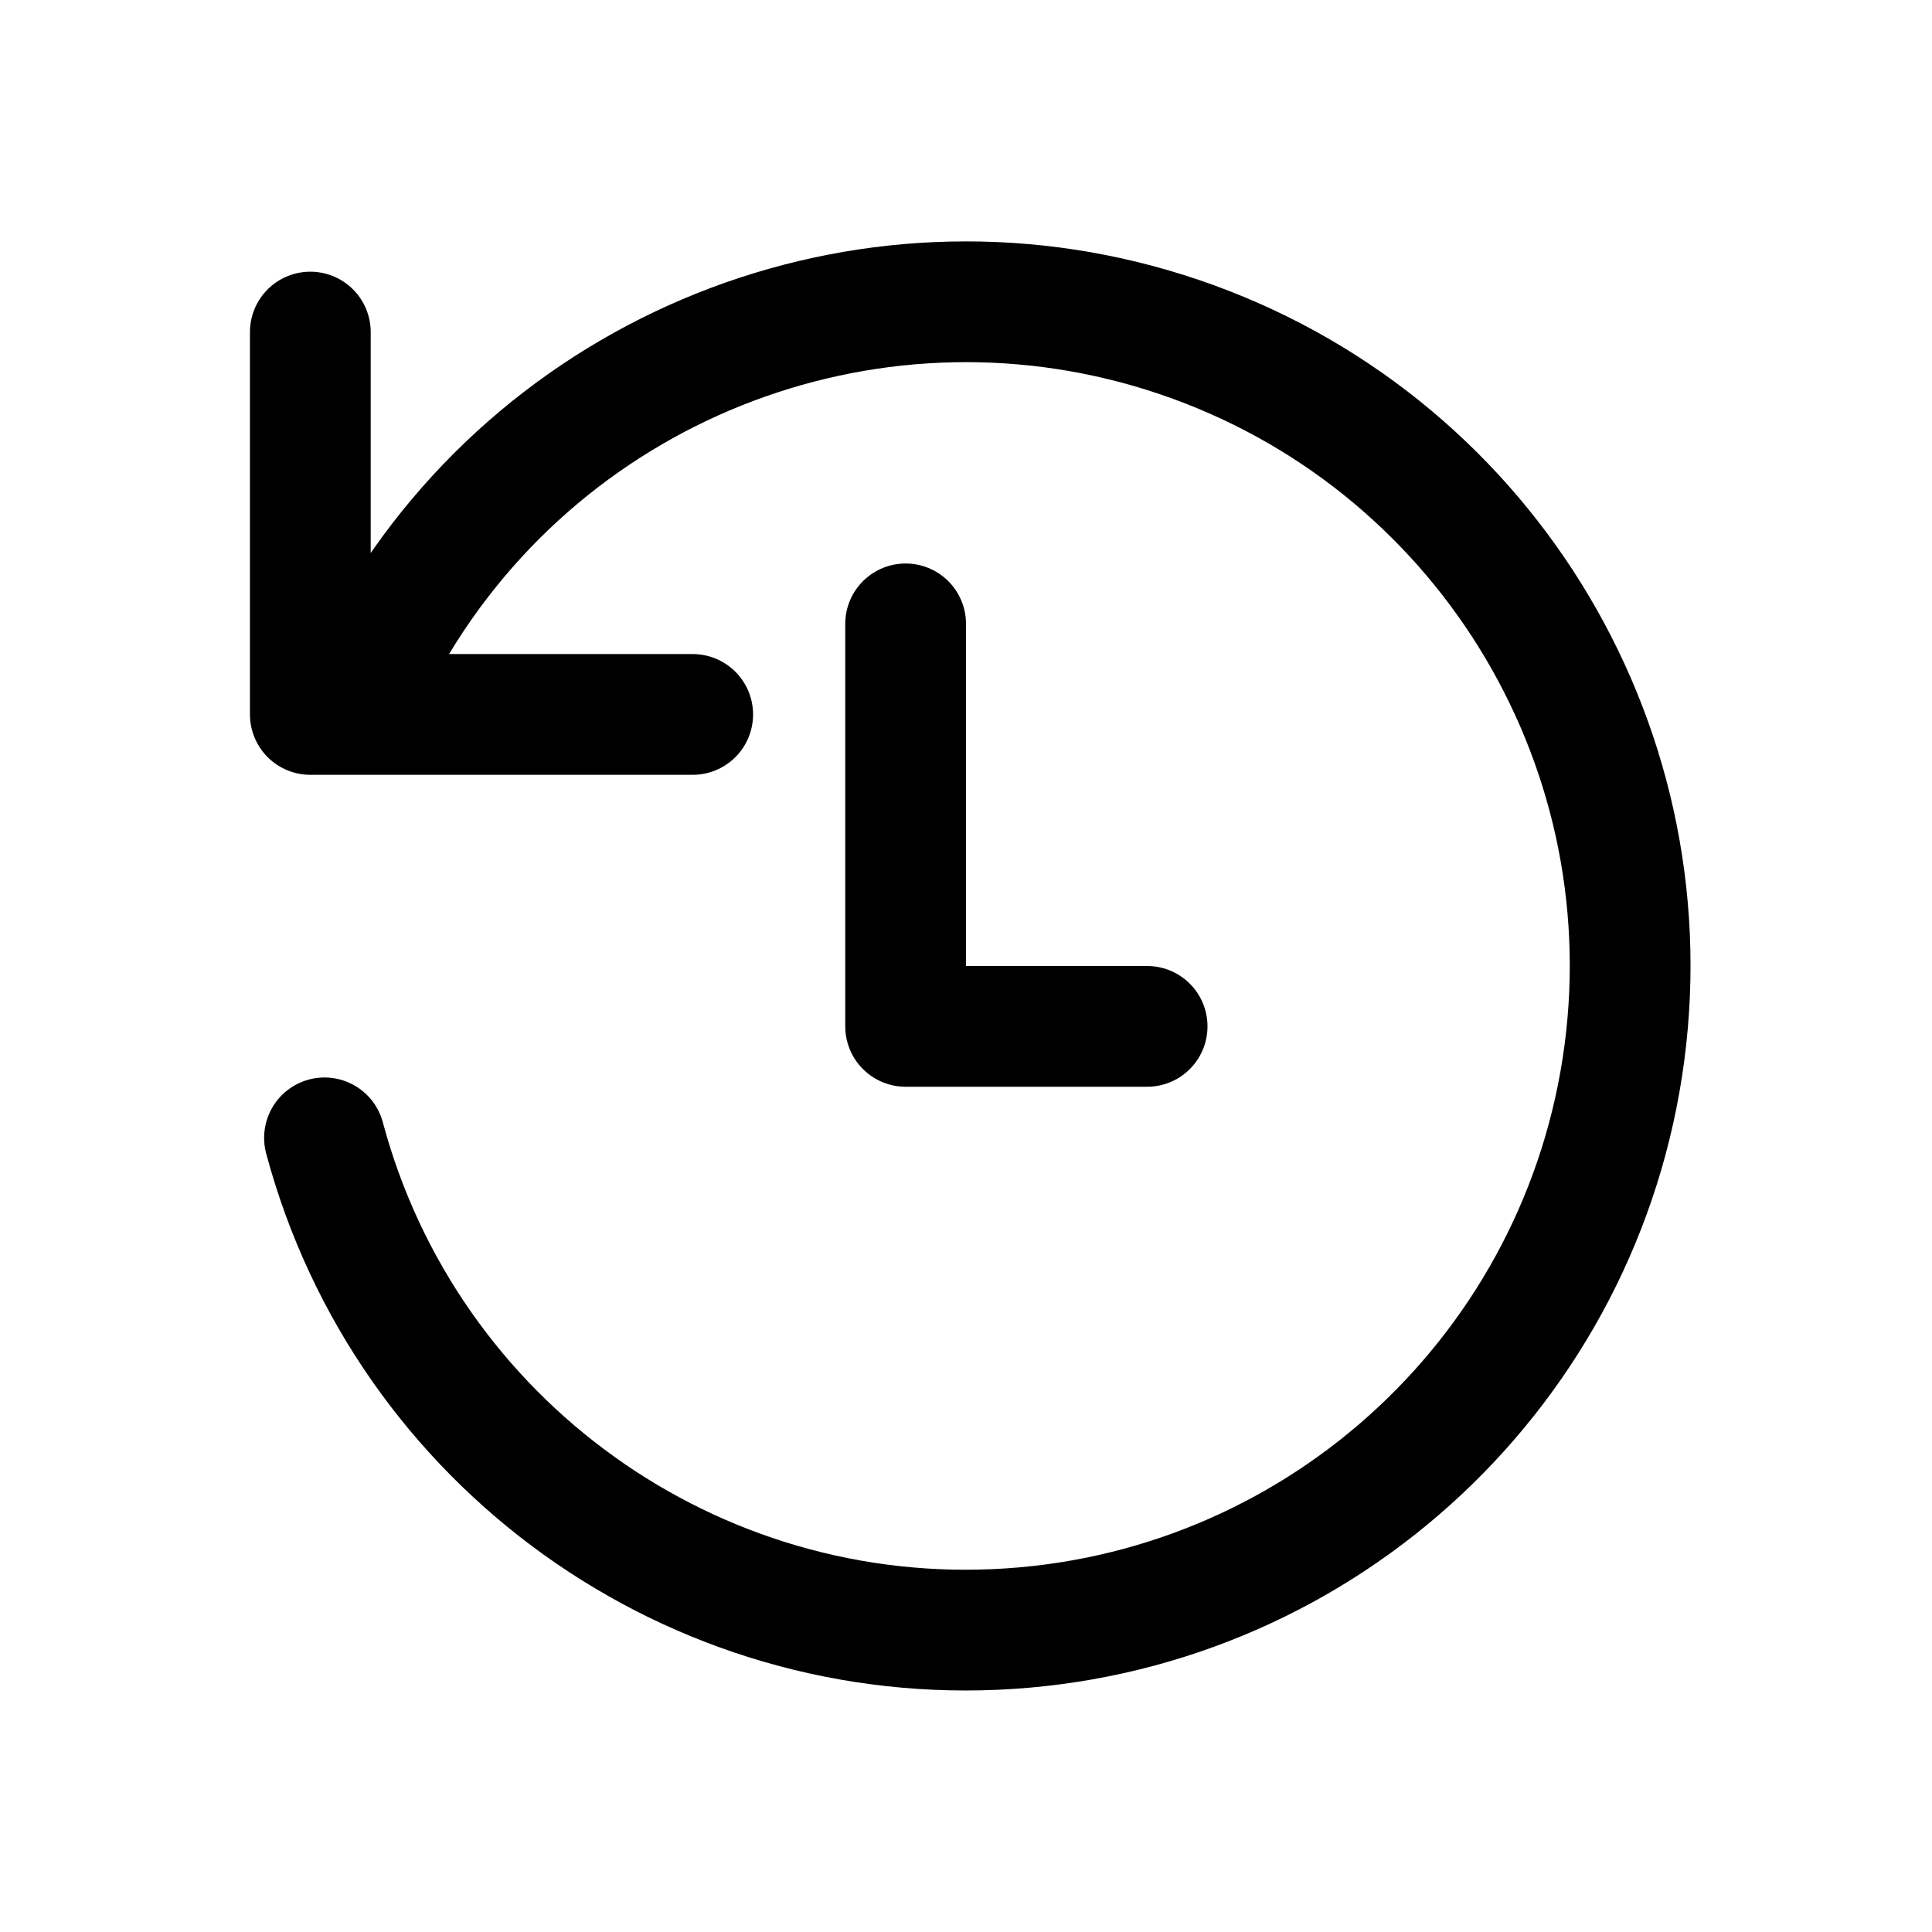
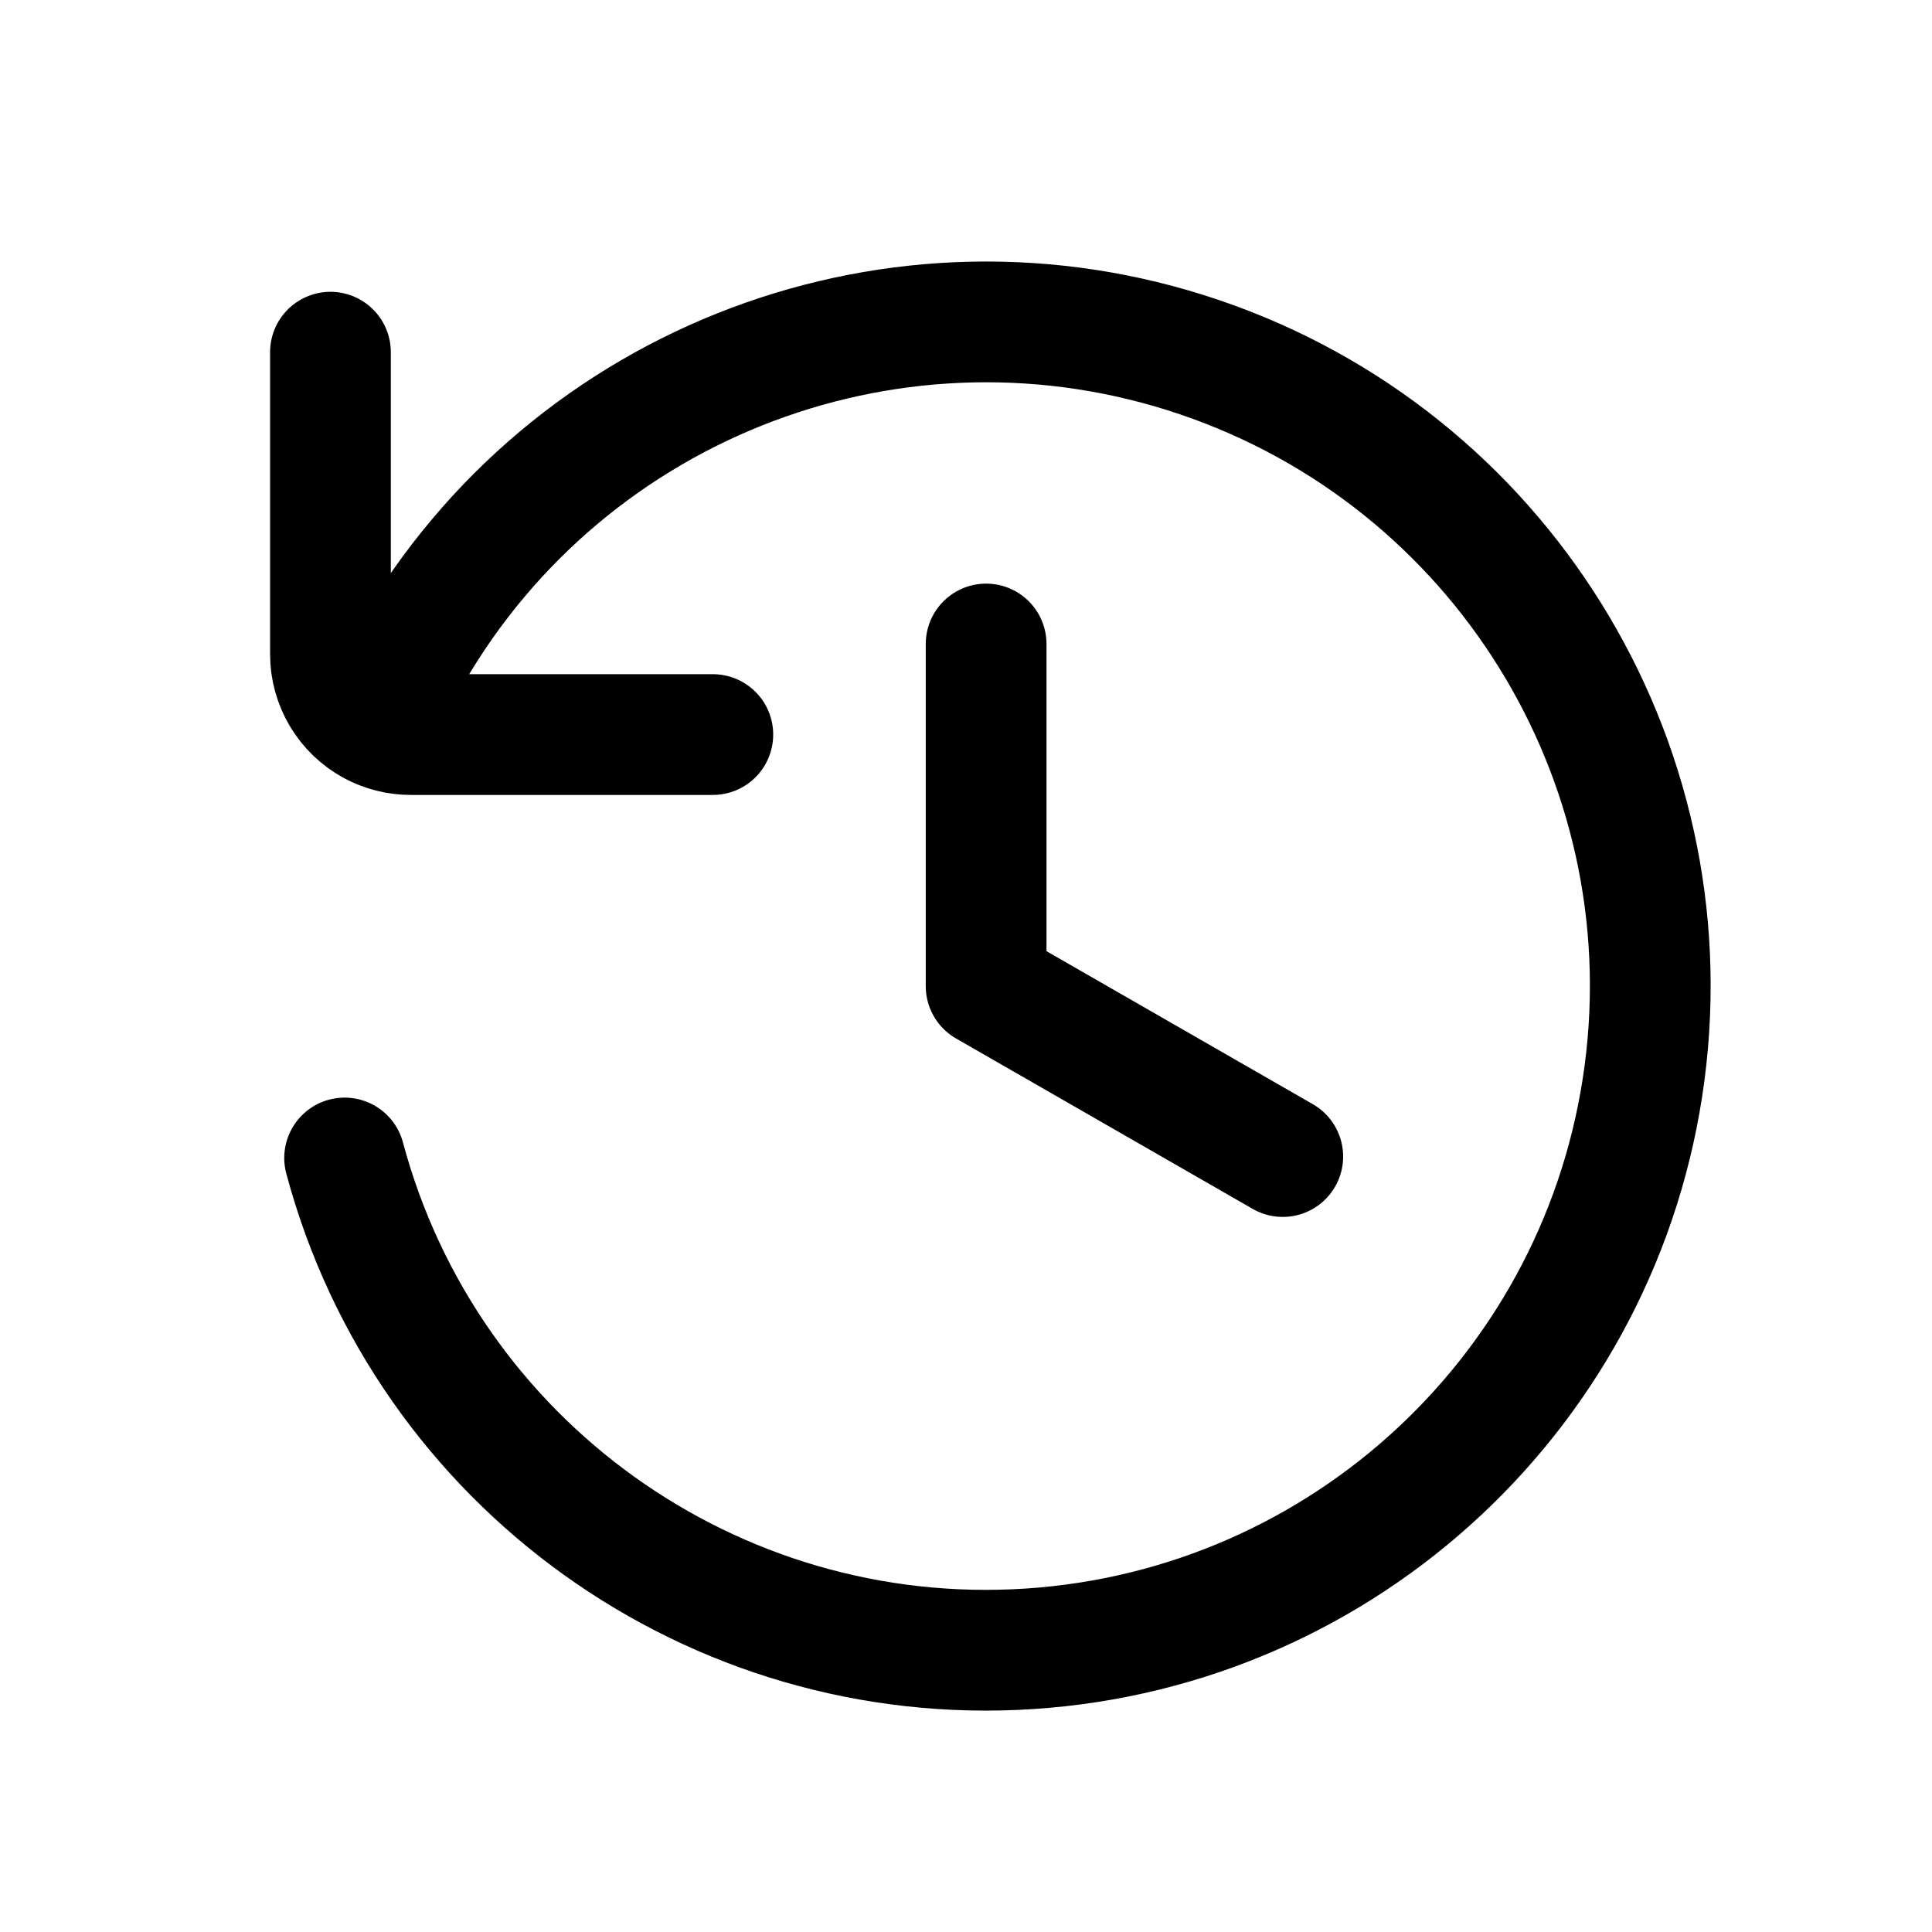
<svg xmlns="http://www.w3.org/2000/svg" width="24" height="24" fill="none" viewBox="0 0 24 24">
-   <path stroke="currentColor" stroke-linecap="round" stroke-linejoin="round" stroke-width="1.5" d="M11.25 7.75v5h3" />
-   <path stroke="currentColor" stroke-linecap="round" stroke-linejoin="round" stroke-width="1.5" d="M4.855 7.875a8.25 8.25 0 1 1-.824 6.26m-.176-5.26v-4.75m0 4.75h4.75" />
+   <path stroke="currentColor" stroke-linecap="round" stroke-linejoin="round" stroke-width="1.5" d="M4.281 14.385a8.25 8.25 0 1 0 .824-6.26l-.477.88m-.523-4.63v3.75a1 1 0 0 0 .523.88m4.227.12h-3.75a1 1 0 0 1-.477-.12" />
+   <path stroke="currentColor" stroke-linecap="round" stroke-linejoin="round" stroke-width="1.5" d="M12.25 8v4.25l3.685 2.117" />
</svg>
